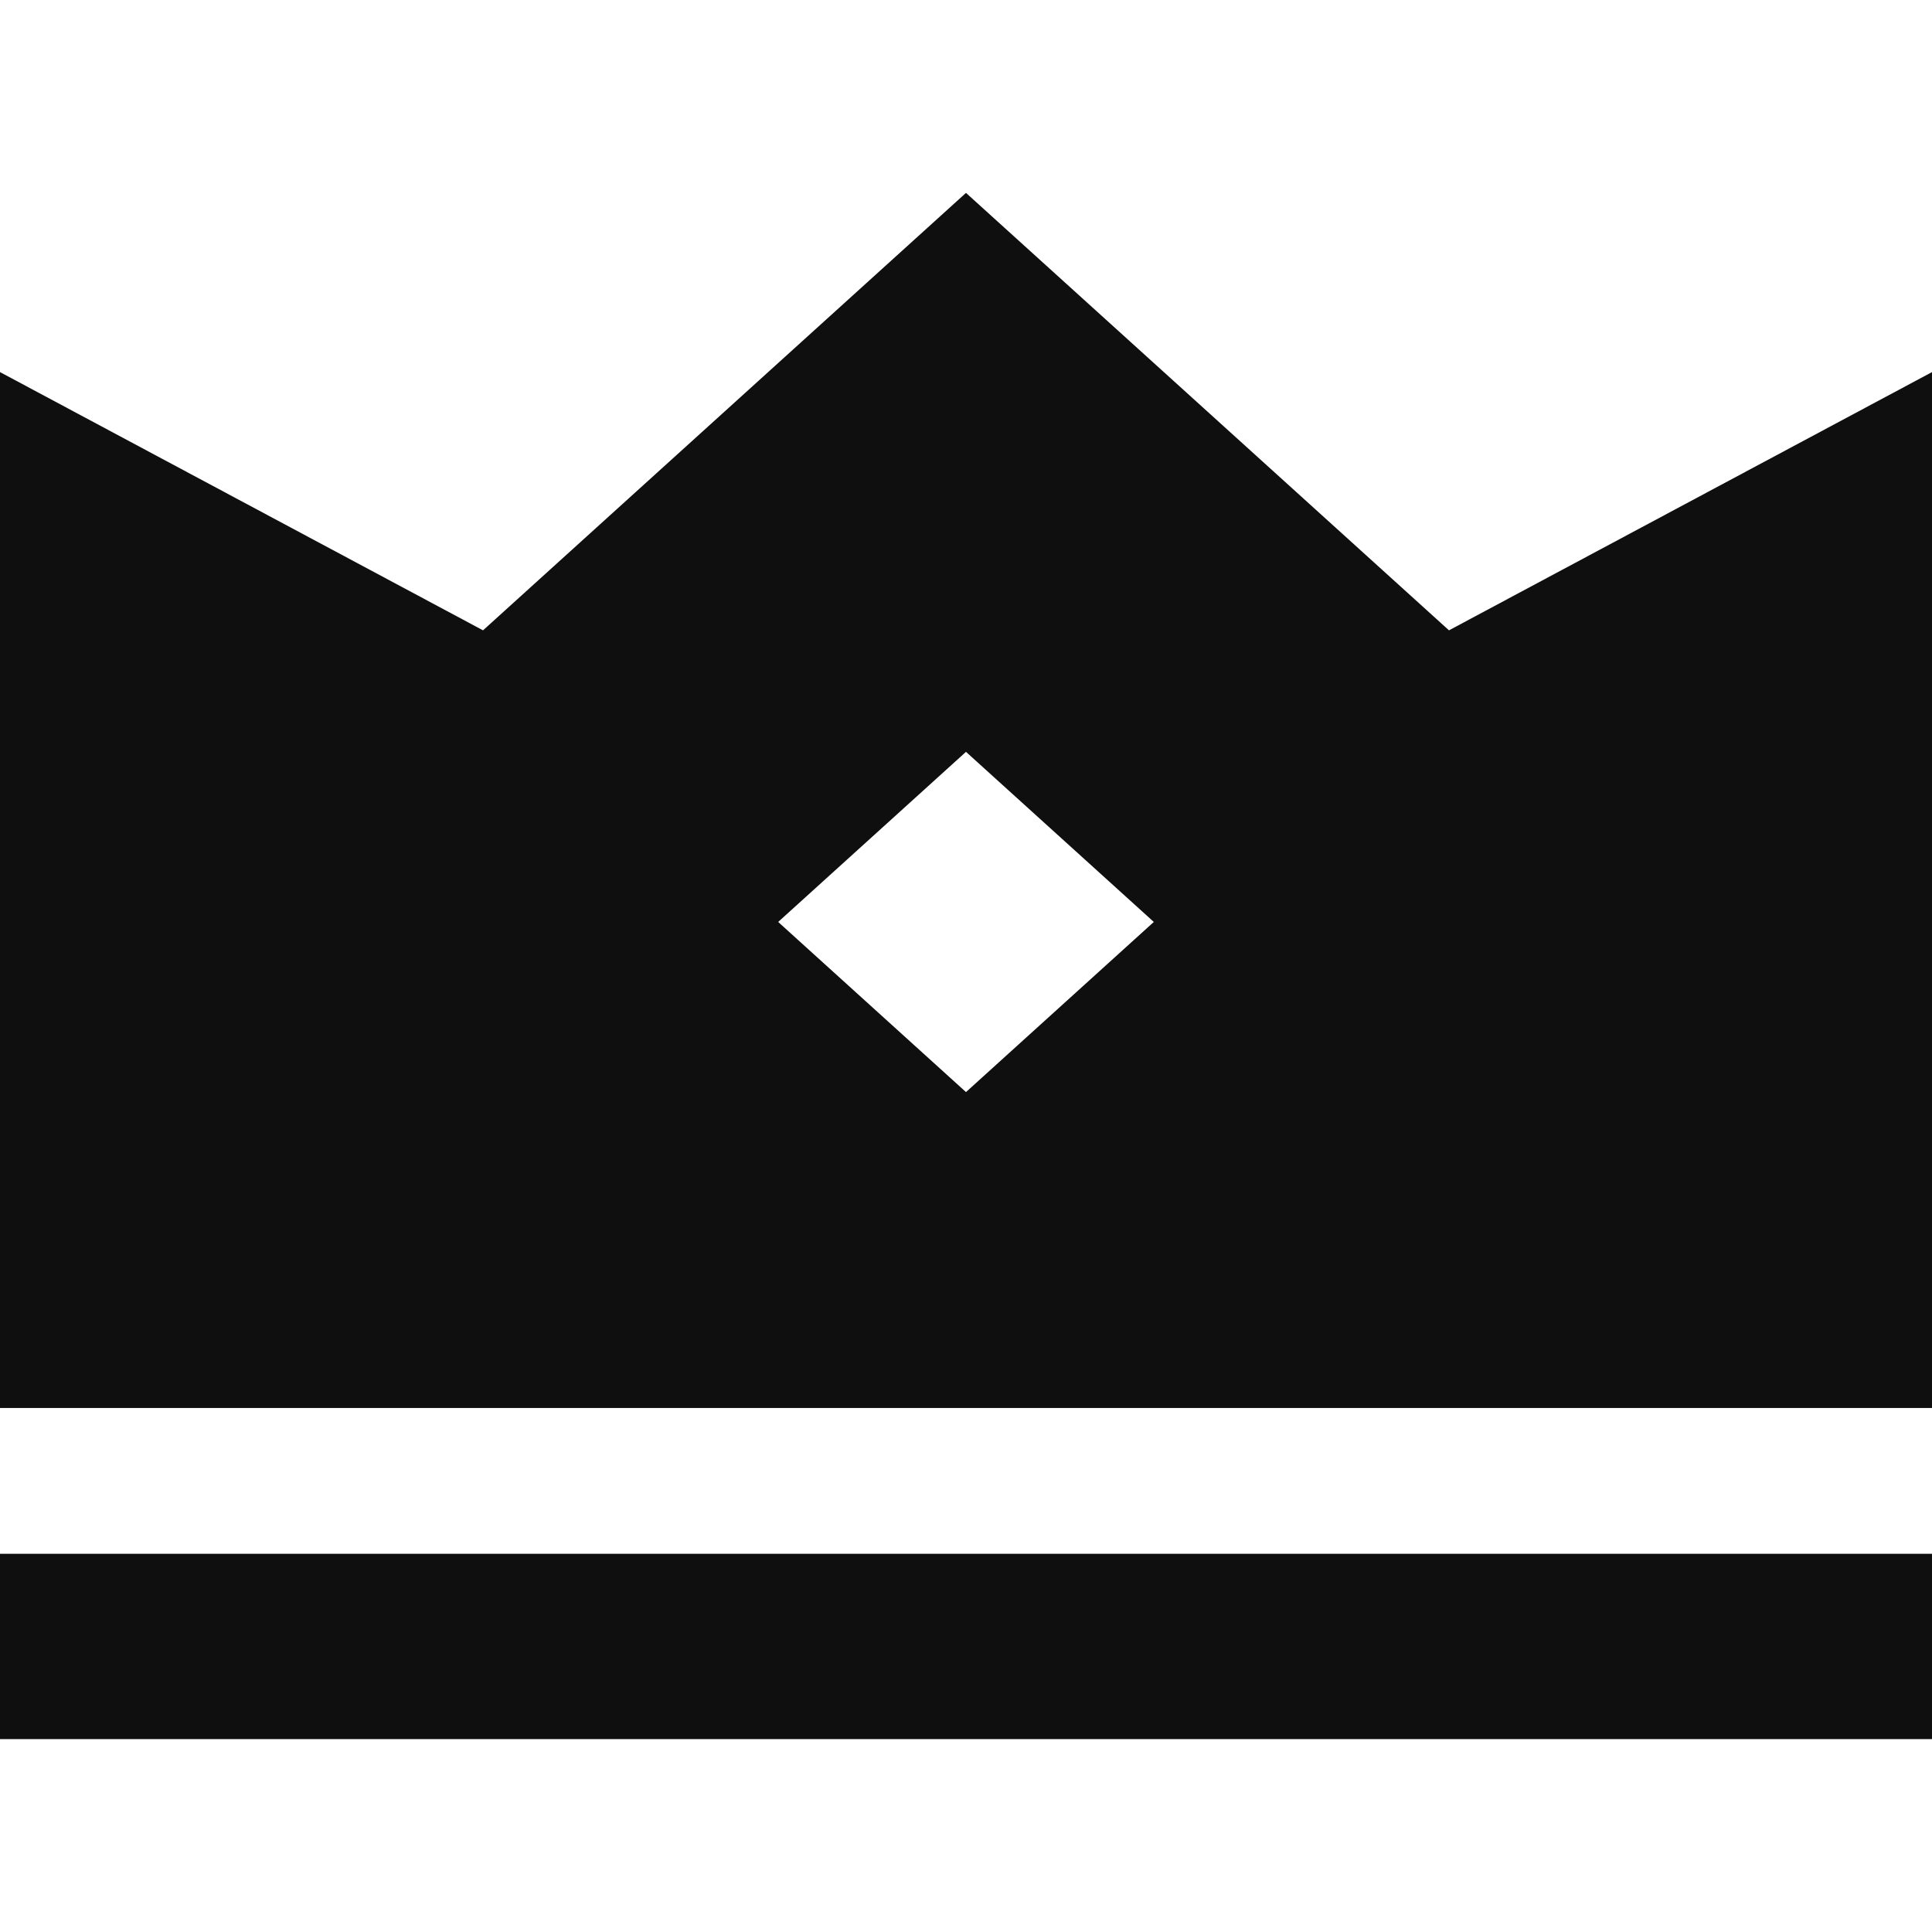
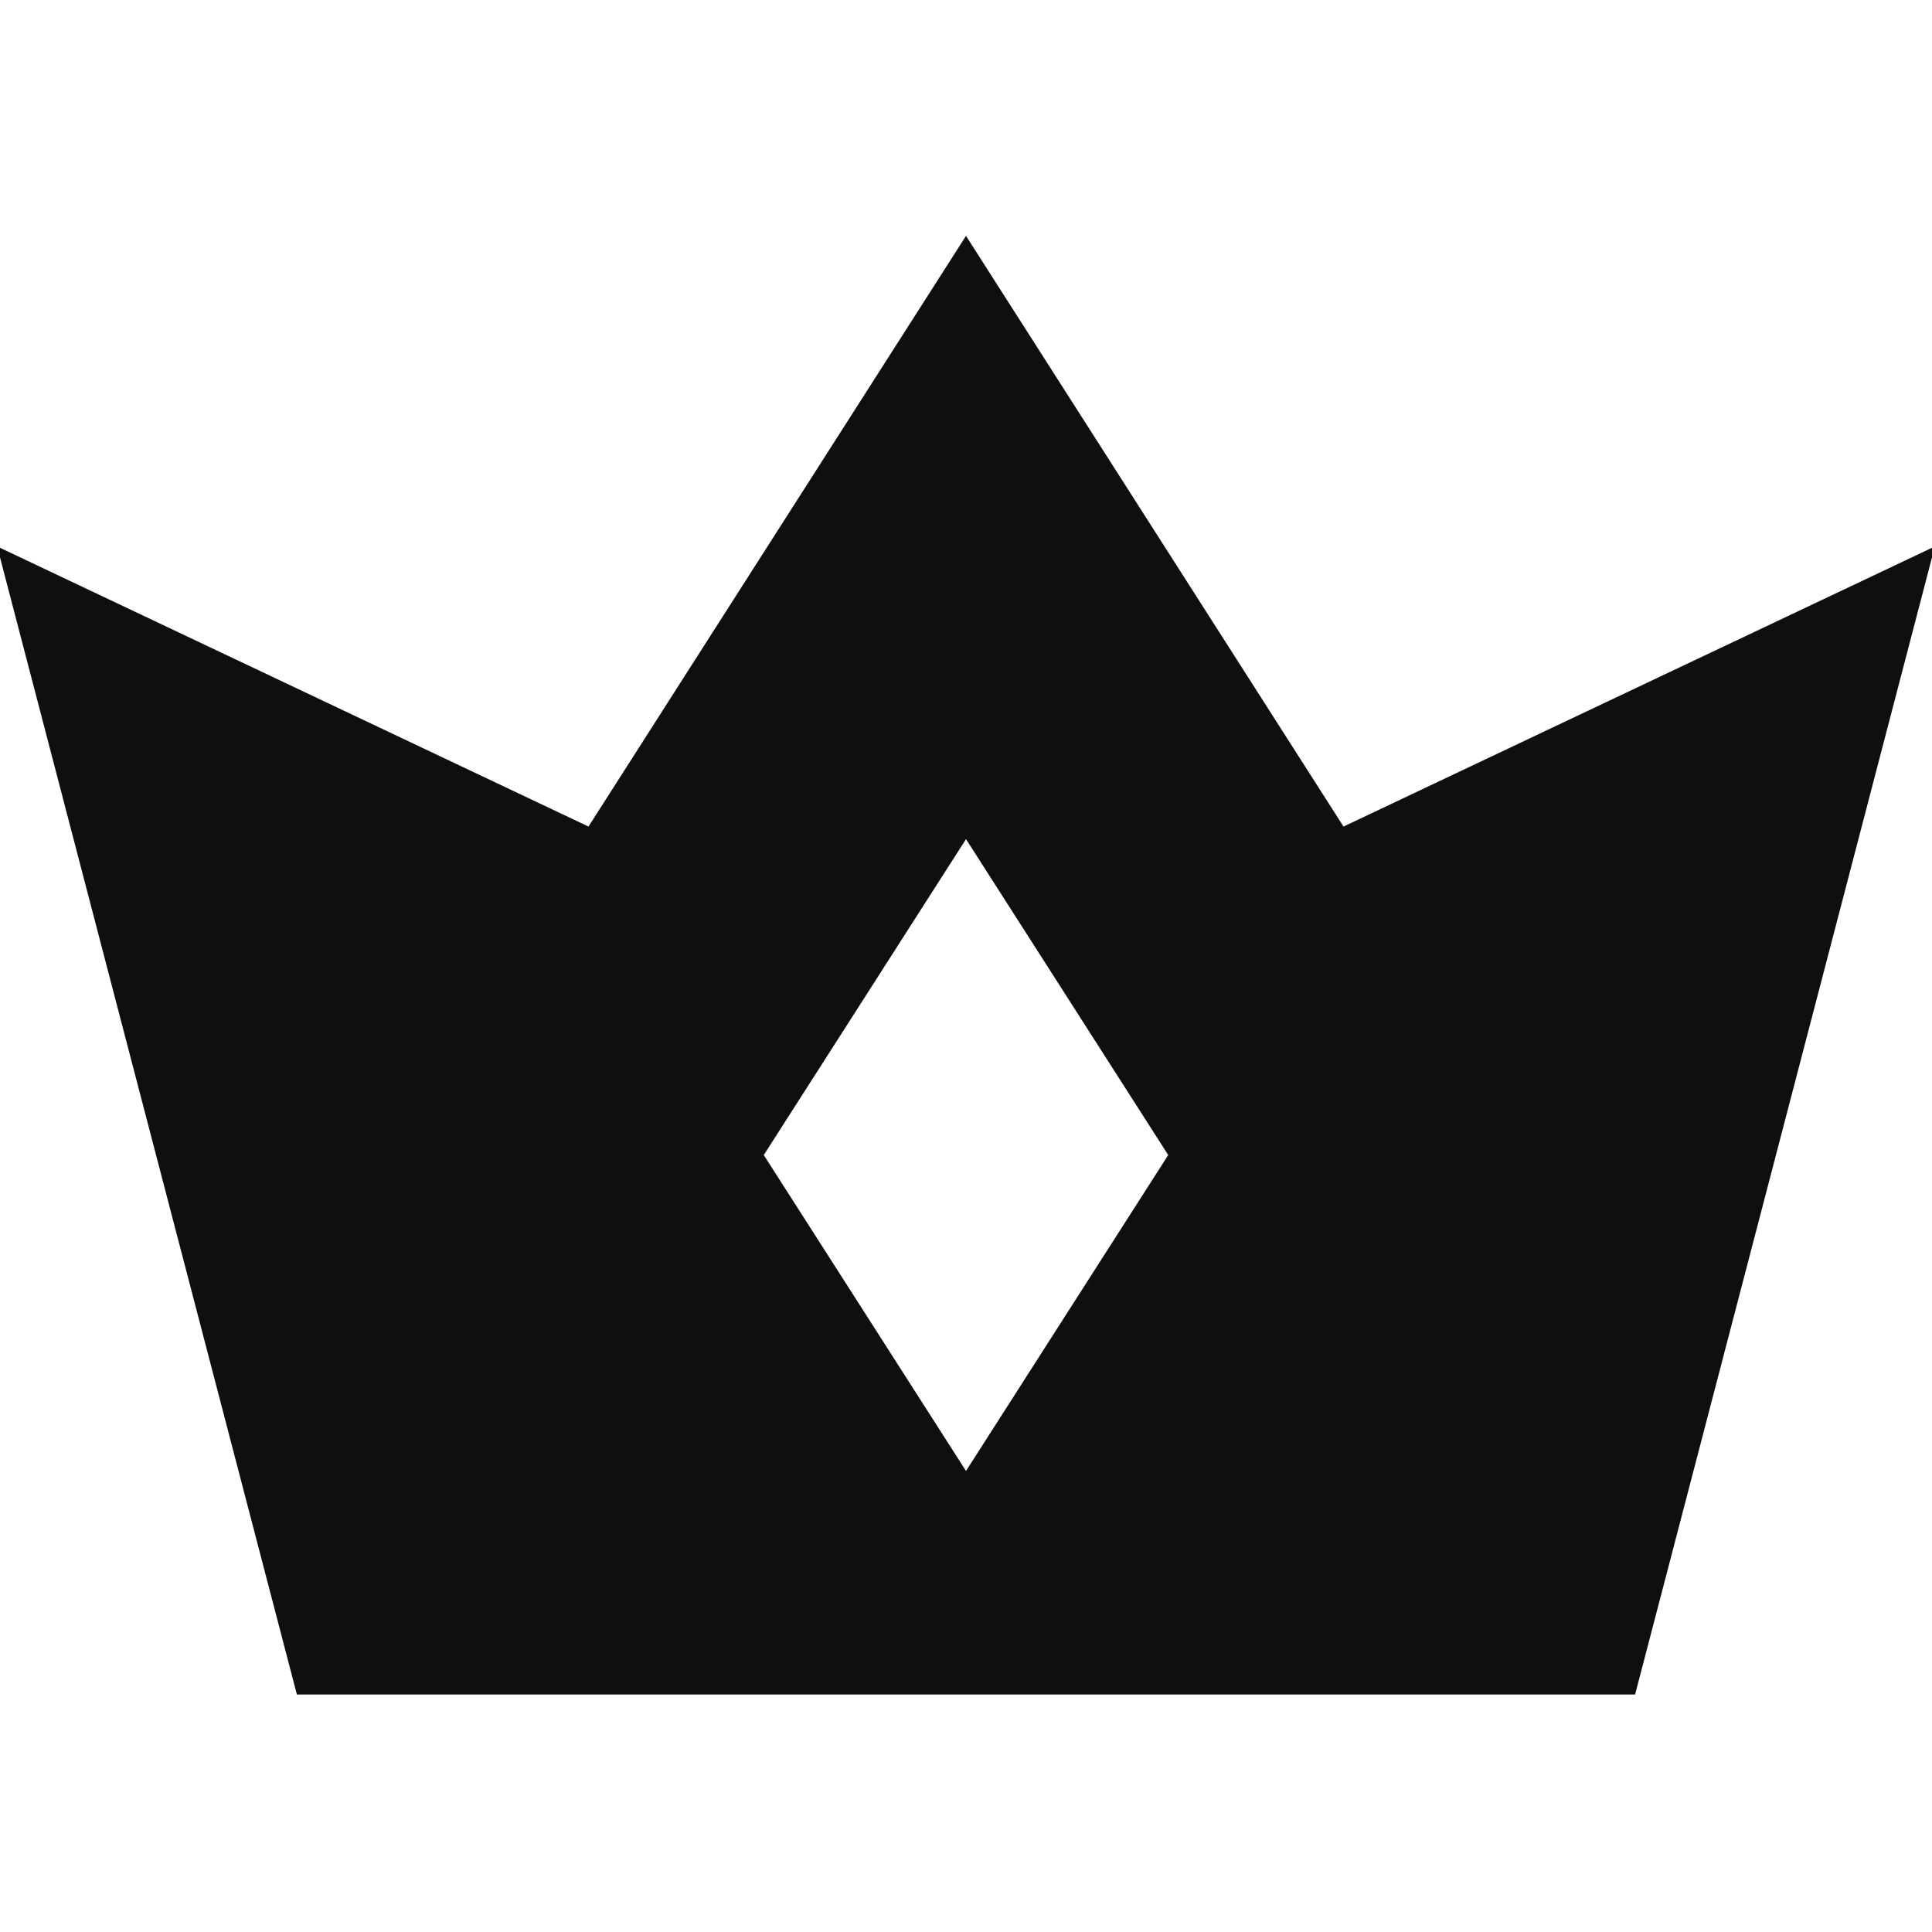
- <svg xmlns="http://www.w3.org/2000/svg" version="1.1" id="_x32_" viewBox="0 0 512 512" xml:space="preserve" width="800px" height="800px" fill="#000000">
+ <svg xmlns="http://www.w3.org/2000/svg" fill="#0f0f0f" height="800px" width="800px" version="1.1" id="Layer_1" viewBox="0 0 512 512" xml:space="preserve" stroke="#0f0f0f">
  <g id="SVGRepo_bgCarrier" stroke-width="0" />
  <g id="SVGRepo_tracerCarrier" stroke-linecap="round" stroke-linejoin="round" />
  <g id="SVGRepo_iconCarrier">
-     <style type="text/css"> .st0{fill:#0F0F0F;} </style>
    <g>
-       <path class="st0" d="M383.995,167.044L255.996,51.117l-127.99,115.927L0,98.609v274.524h512V98.609L383.995,167.044z M255.996,289.411l-49.774-45.085l49.774-45.078l49.775,45.078L255.996,289.411z" />
-       <rect y="411.771" class="st0" width="512" height="49.112" />
+       <g>
+         <path d="M355.86,219.684L256,63.436l-99.86,156.248L0,145.724l79.068,302.84h353.863L512,145.724L355.86,219.684z M256,390.746 l-54.184-84.648L256,221.449l54.184,84.649L256,390.746z" />
+       </g>
    </g>
  </g>
</svg>
